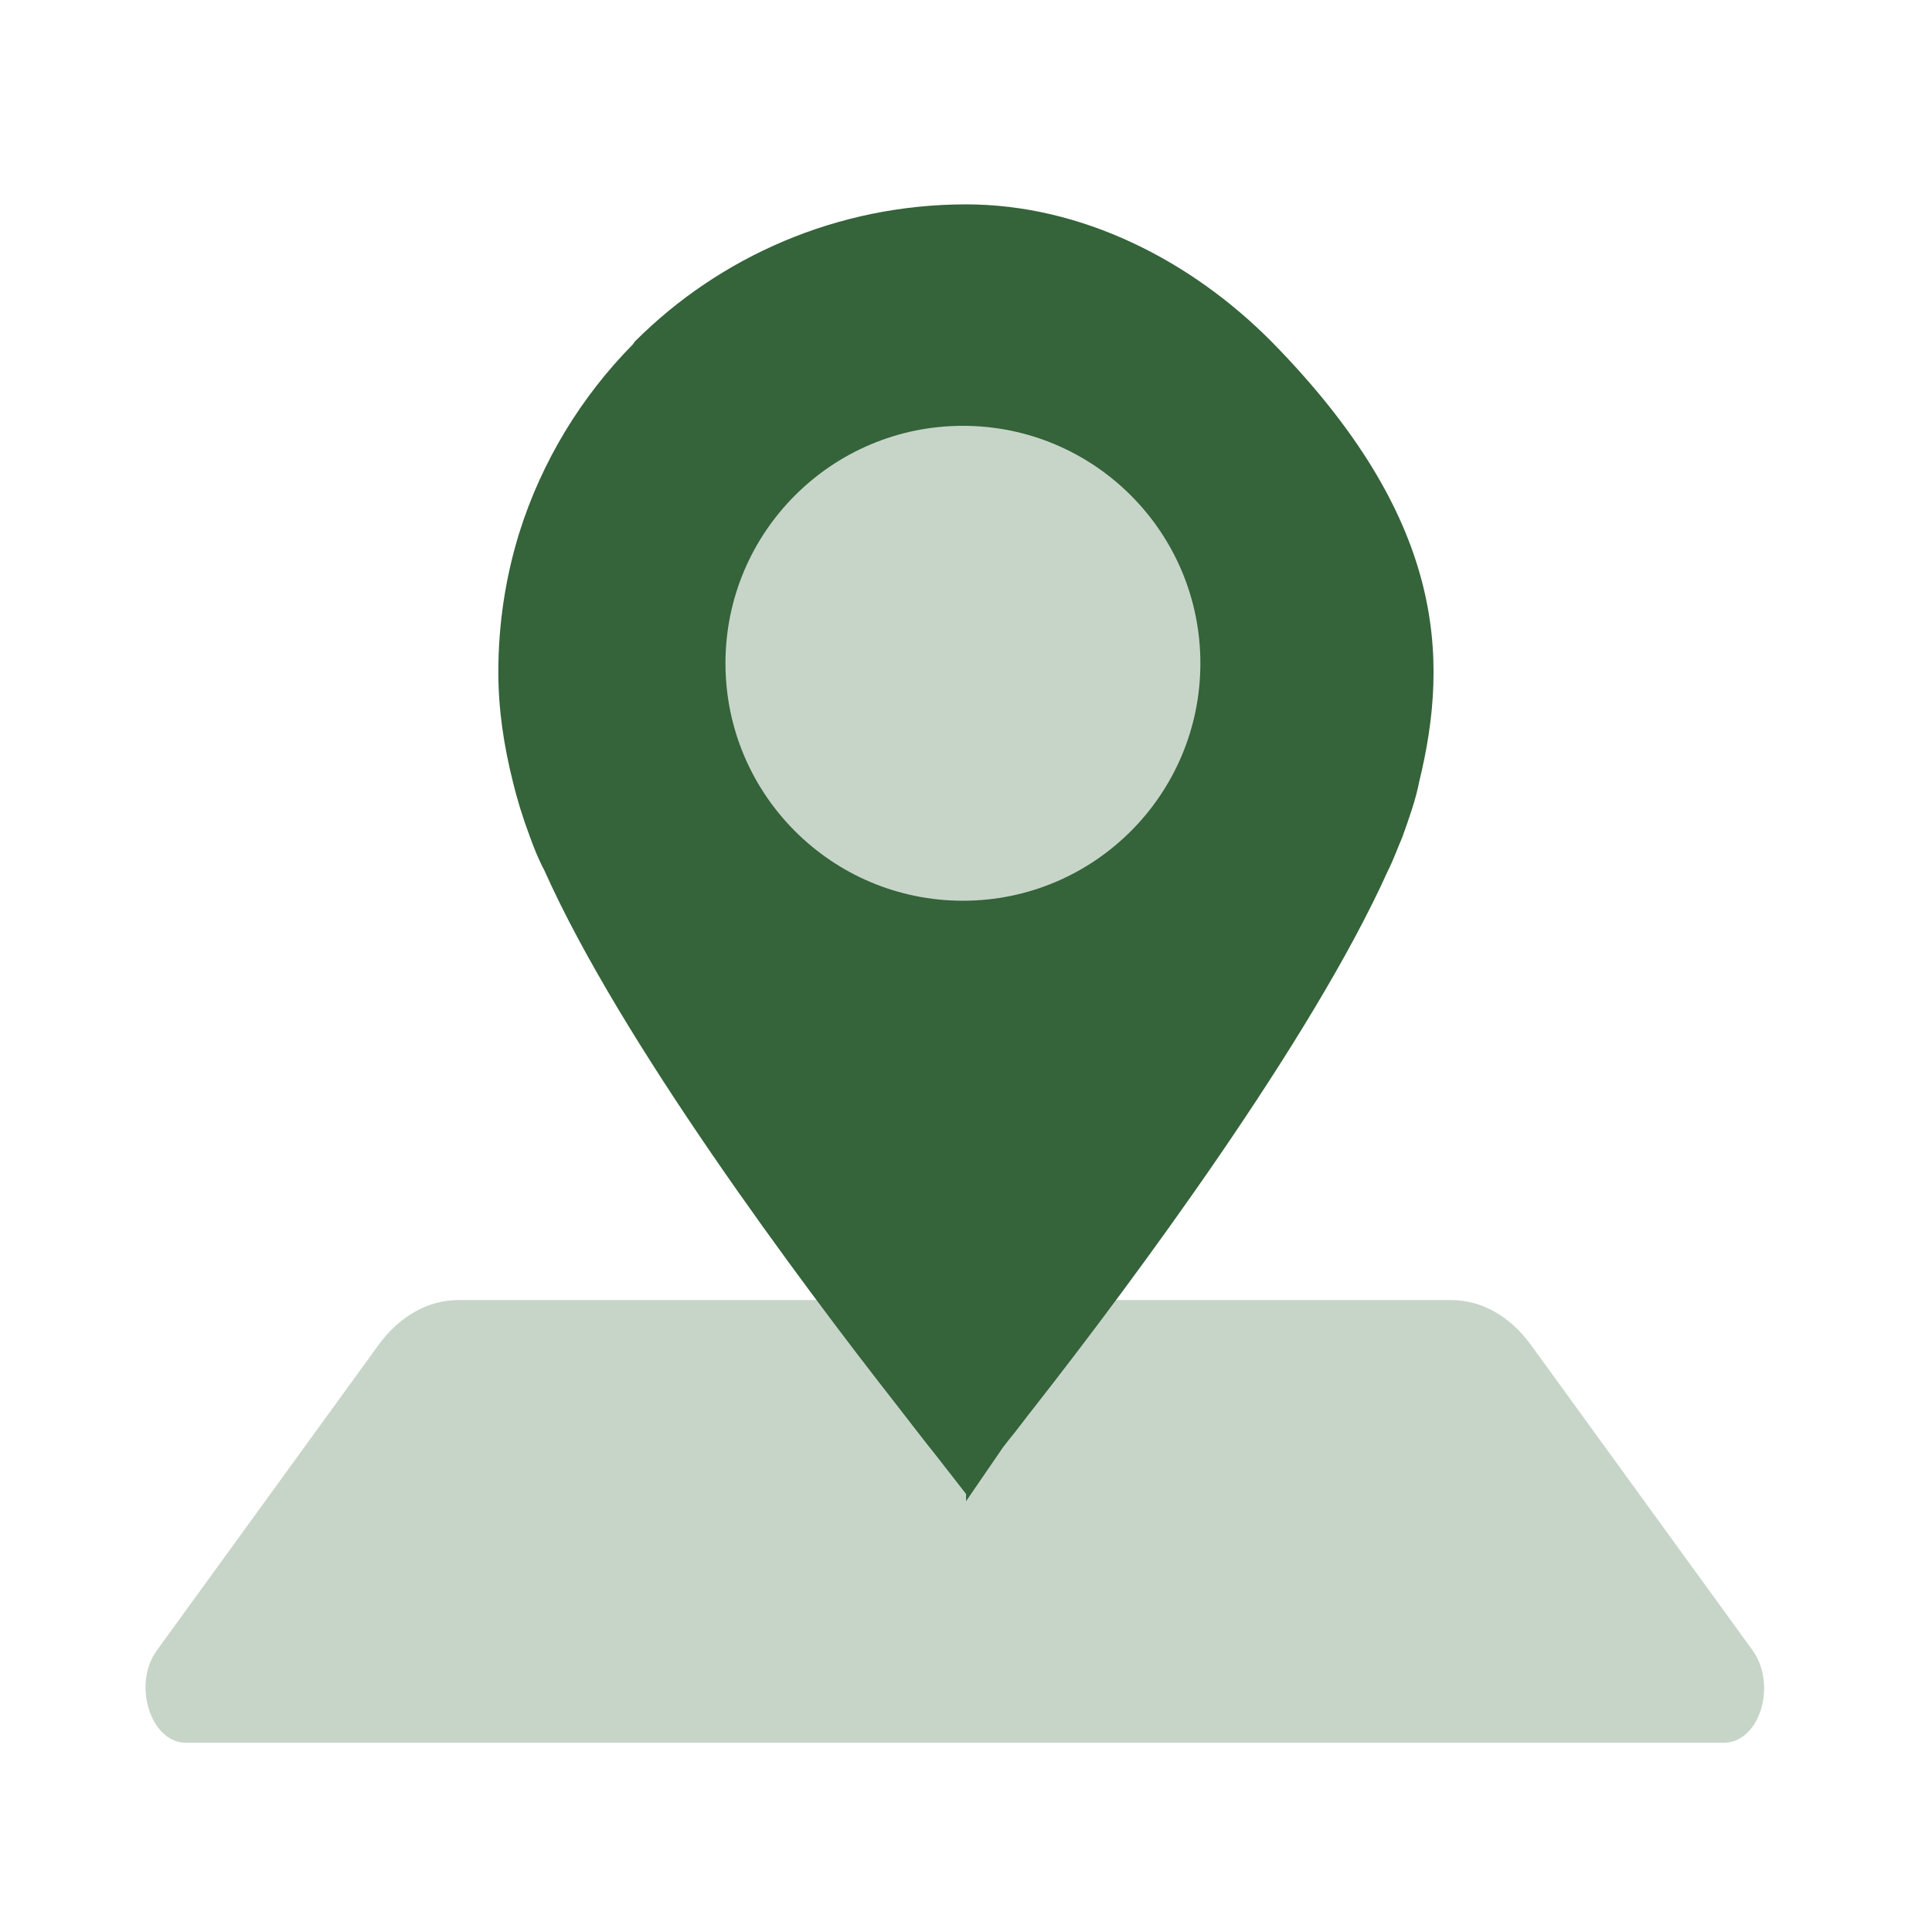
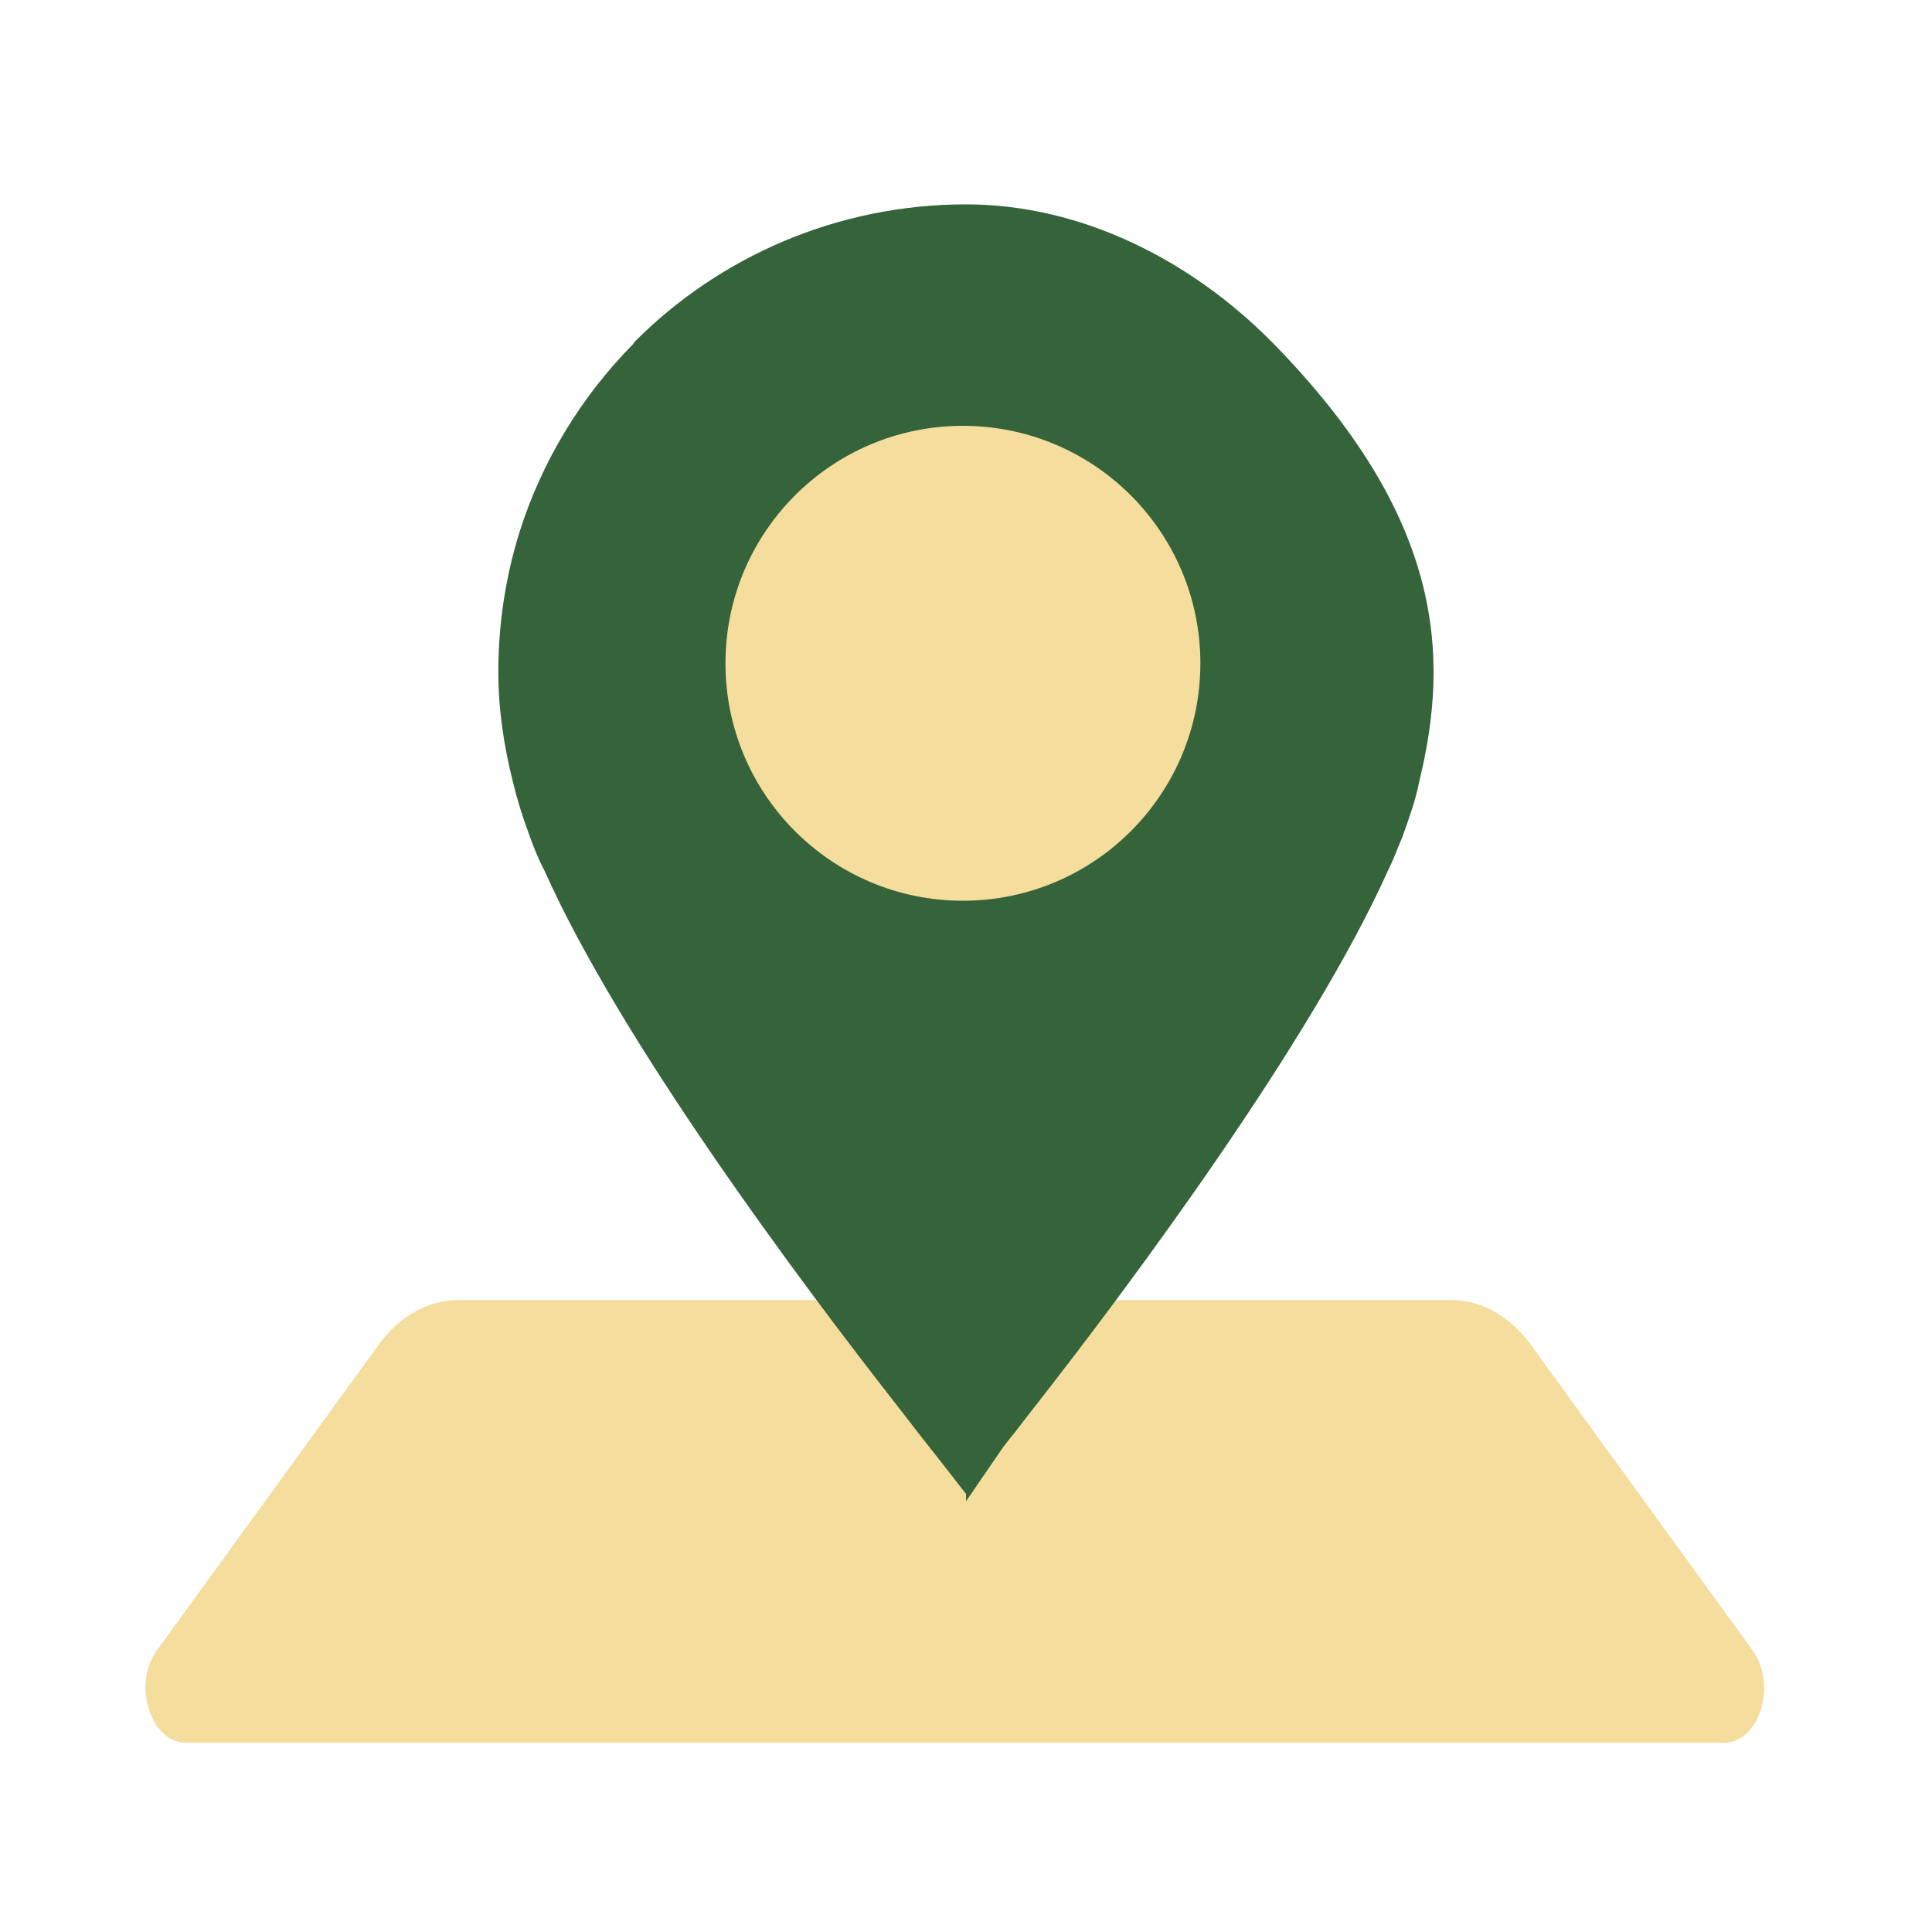
<svg xmlns="http://www.w3.org/2000/svg" width="32" height="32" viewBox="0 0 32 32" fill="none">
-   <path d="M28.573 28.866H3.08C2.494 28.866 2.187 27.893 2.6 27.333L6.267 22.28C6.614 21.8 7.094 21.533 7.587 21.533H24.04C24.534 21.533 25.014 21.8 25.36 22.28L29.027 27.333C29.44 27.907 29.147 28.866 28.547 28.866H28.573Z" fill="#C7D5C9" />
+   <path d="M28.573 28.866H3.08C2.494 28.866 2.187 27.893 2.6 27.333L6.267 22.28C6.614 21.8 7.094 21.533 7.587 21.533H24.04C24.534 21.533 25.014 21.8 25.36 22.28L29.027 27.333C29.44 27.907 29.147 28.866 28.547 28.866H28.573Z" fill="#F5DD9E" />
  <path d="M21.067 5.665C19.721 4.305 17.907 3.385 16.001 3.385C13.867 3.385 11.921 4.251 10.521 5.651C10.507 5.665 10.494 5.691 10.481 5.705C9.627 6.571 8.974 7.638 8.601 8.825C8.374 9.558 8.254 10.331 8.254 11.131C8.254 11.758 8.347 12.358 8.494 12.945C8.561 13.225 8.654 13.531 8.774 13.851C8.841 14.038 8.921 14.238 9.014 14.411C10.267 17.225 13.227 21.198 14.867 23.291C15.107 23.598 15.307 23.865 15.481 24.078L16.001 24.745V24.865L16.614 23.971L16.707 23.851C16.841 23.691 16.974 23.505 17.134 23.305C18.774 21.211 21.721 17.238 22.987 14.425C23.081 14.238 23.147 14.051 23.227 13.865C23.347 13.531 23.454 13.225 23.507 12.945C24.014 10.865 23.921 8.571 21.067 5.665Z" fill="#35633A" />
-   <path d="M15.949 14.919C18.121 14.919 19.882 13.158 19.882 10.986C19.882 8.814 18.121 7.053 15.949 7.053C13.777 7.053 12.016 8.814 12.016 10.986C12.016 13.158 13.777 14.919 15.949 14.919Z" fill="#C7D5C9" />
+   <path d="M15.949 14.919C18.121 14.919 19.882 13.158 19.882 10.986C19.882 8.814 18.121 7.053 15.949 7.053C13.777 7.053 12.016 8.814 12.016 10.986C12.016 13.158 13.777 14.919 15.949 14.919Z" fill="#F5DD9E" />
</svg>
